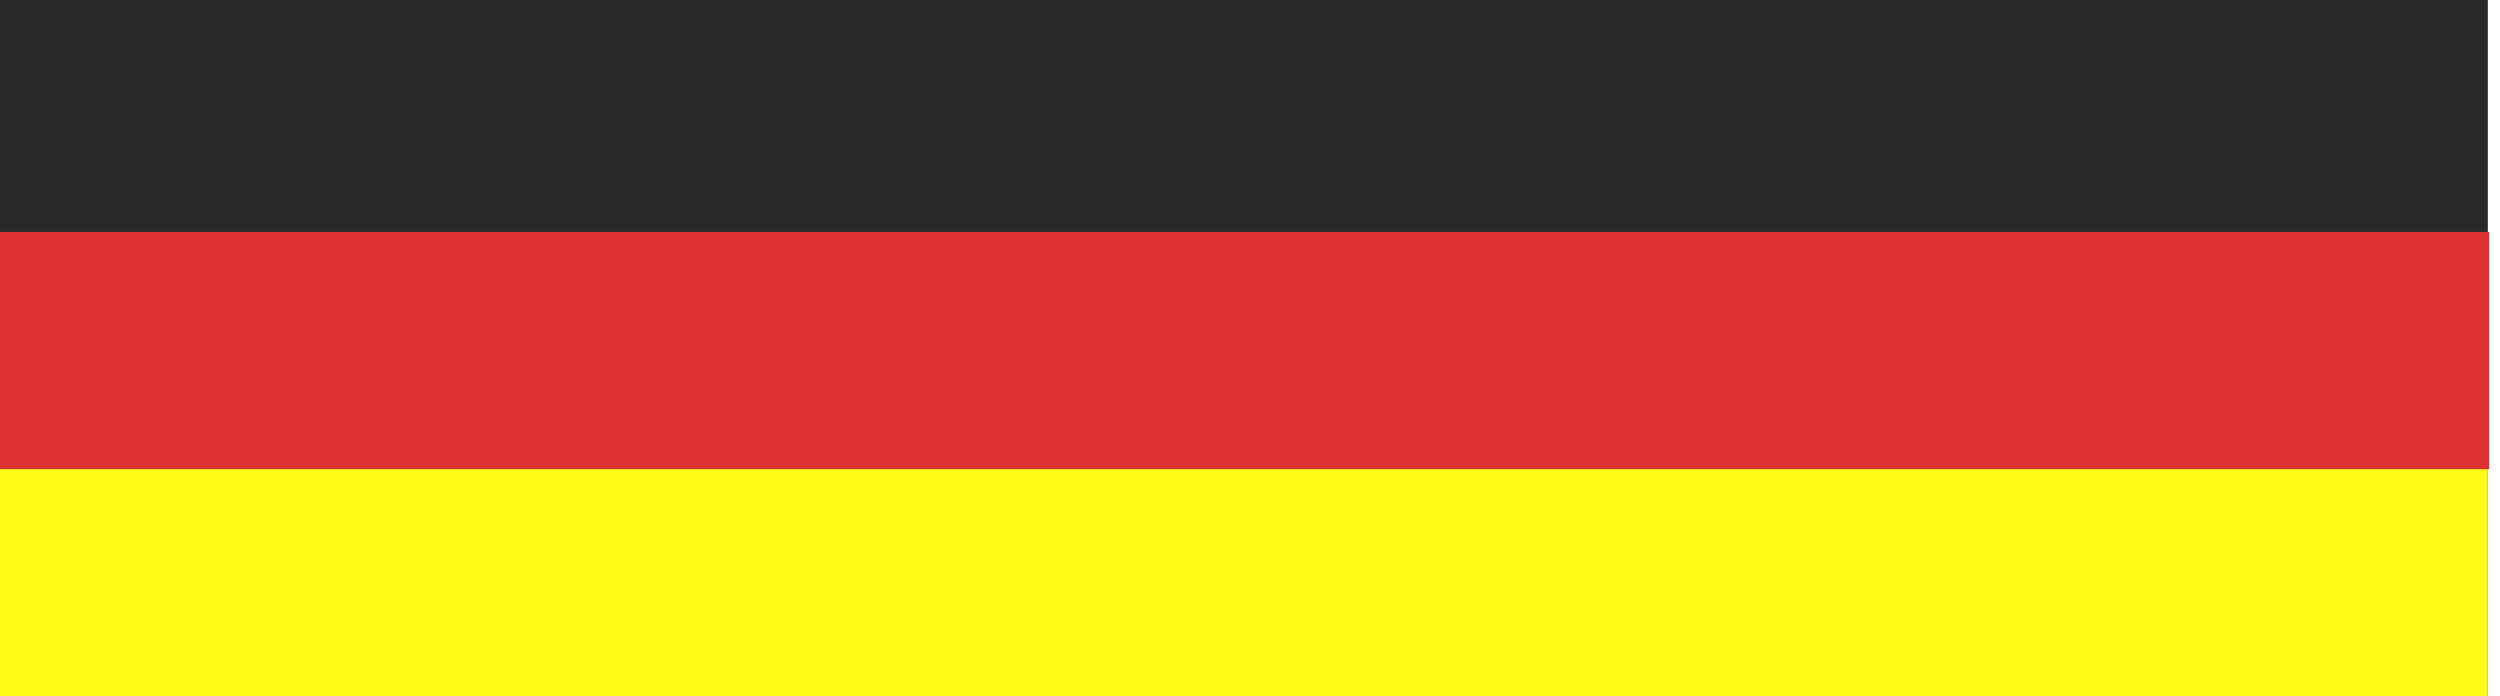
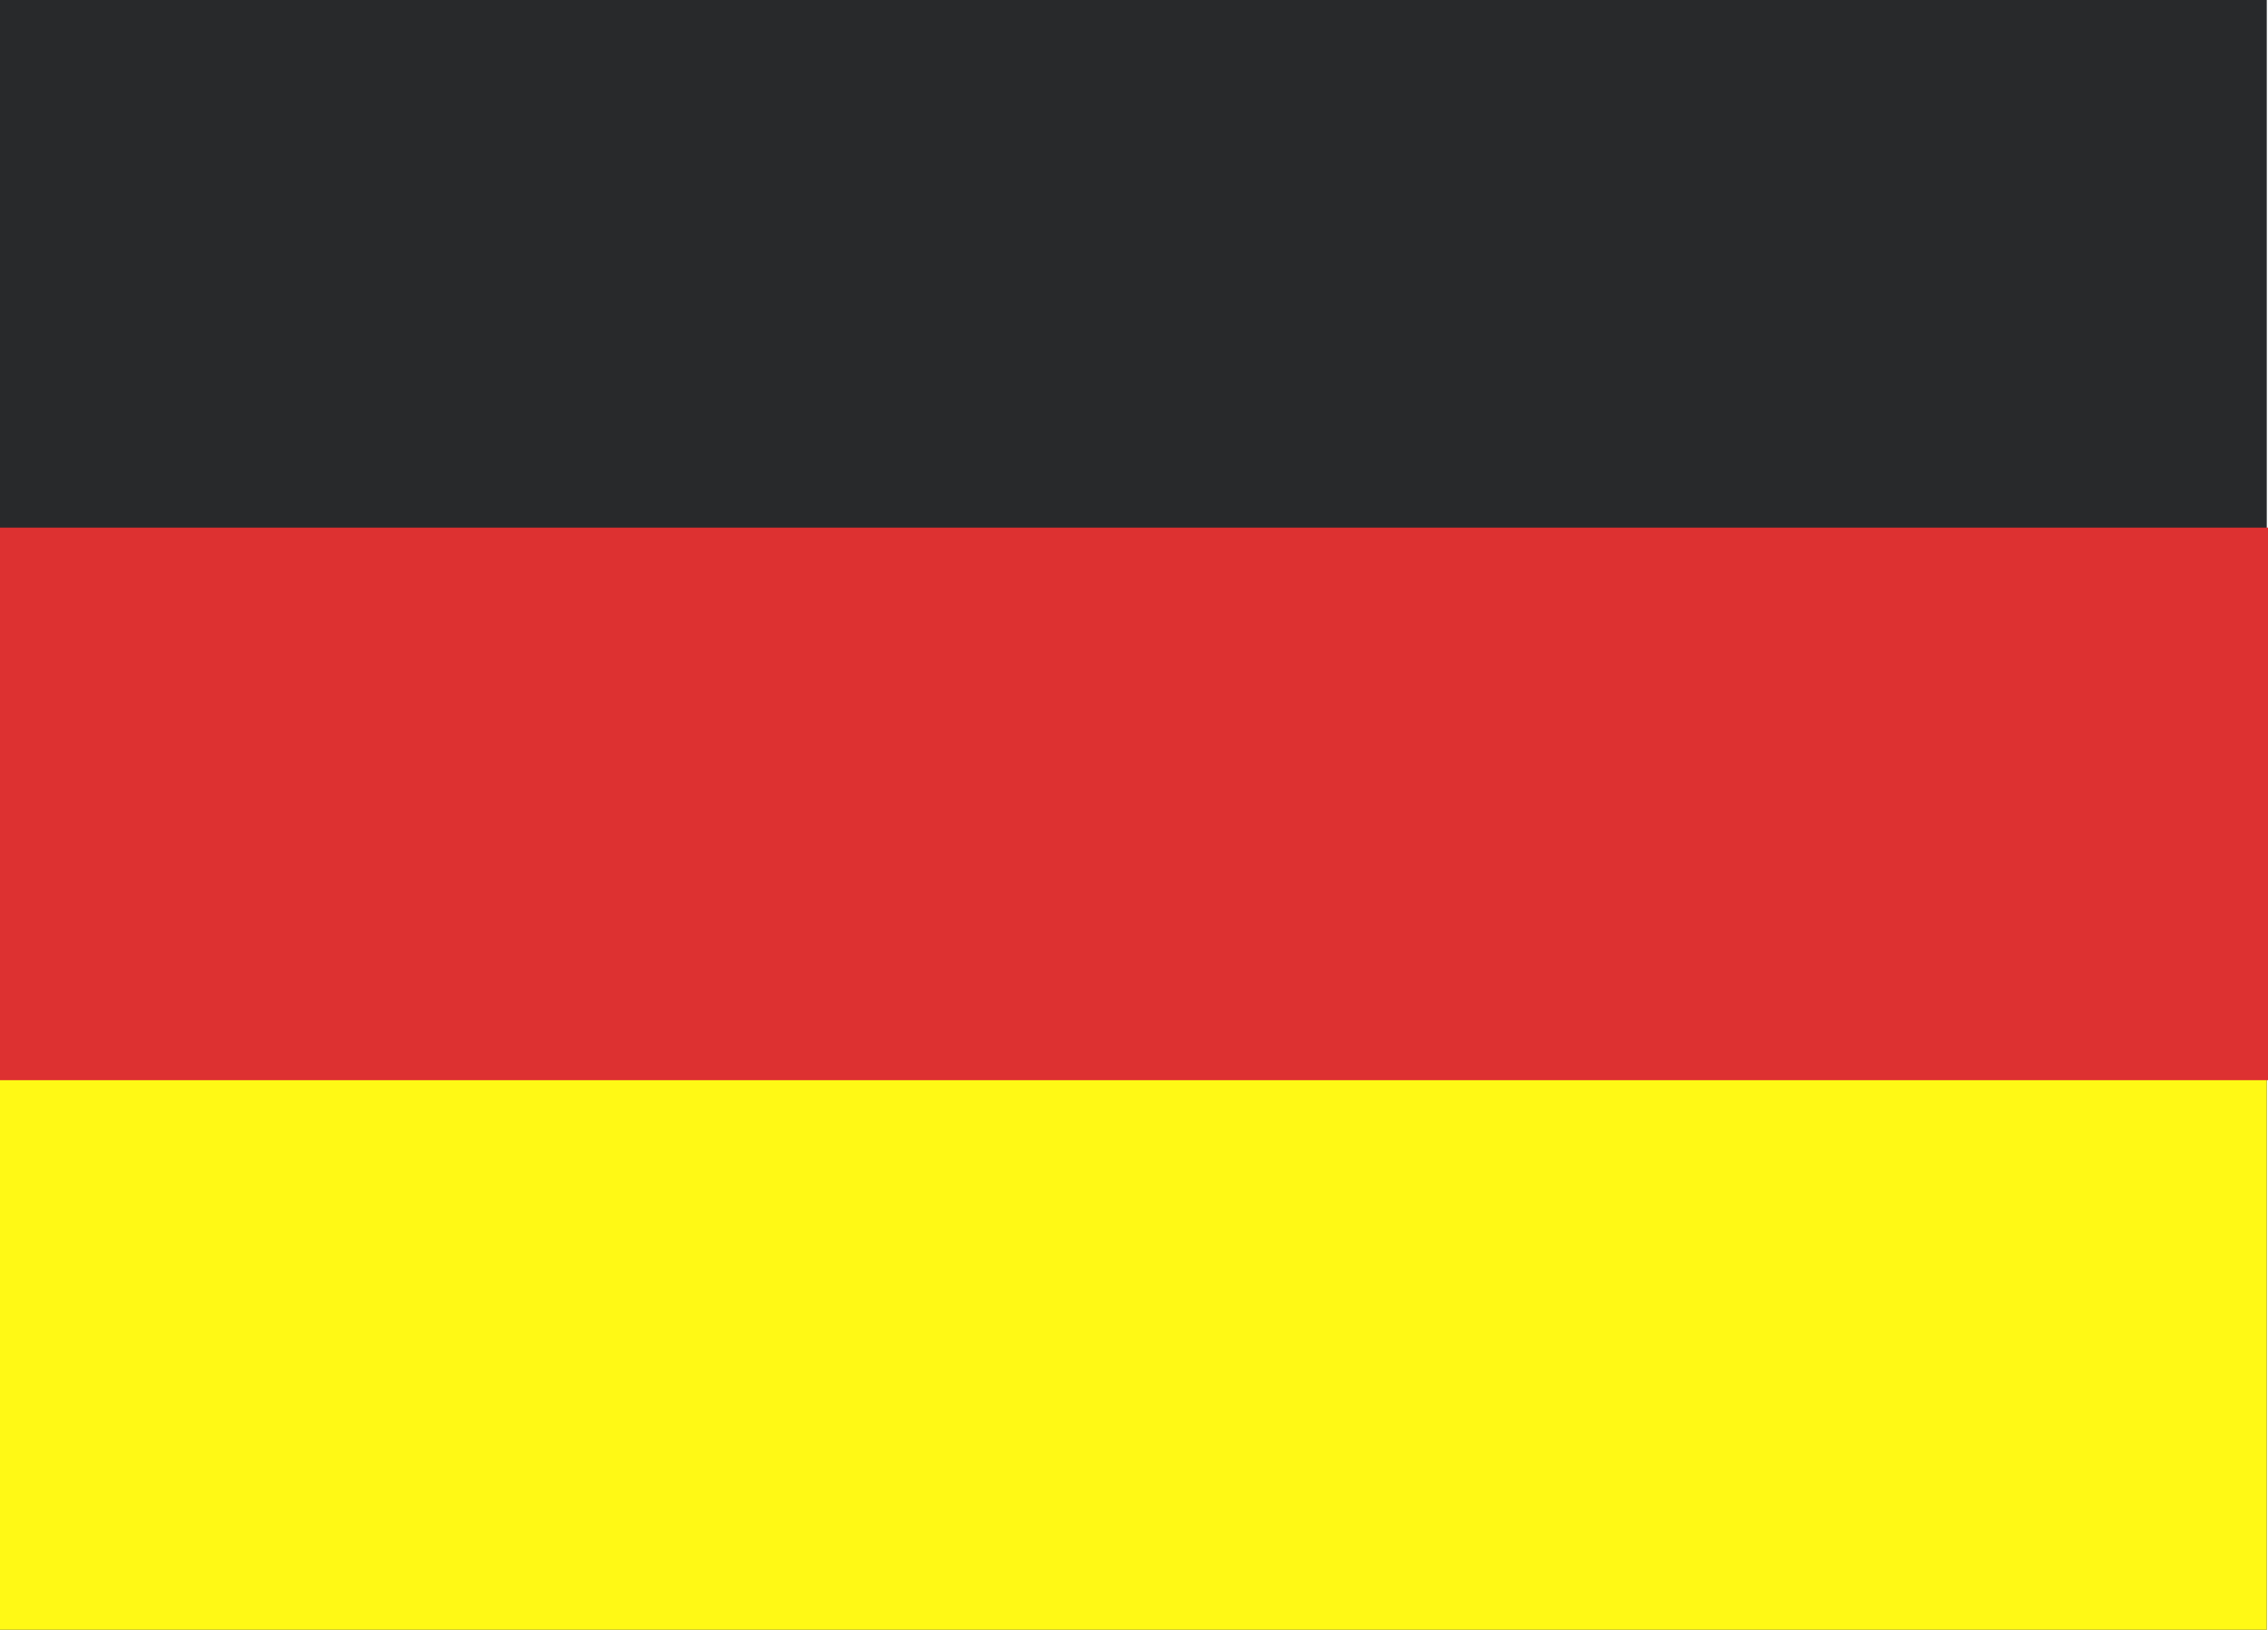
- <svg xmlns="http://www.w3.org/2000/svg" id="Capa_1" data-name="Capa 1" viewBox="0 0 357.15 99.36">
+ <svg xmlns="http://www.w3.org/2000/svg" id="Capa_1" data-name="Capa 1" viewBox="0 0 259.5 186.5">
  <defs>
    <style>
      .cls-1 {
-         fill: #28292b;
+         fill: #fff915;
+       }
+ 
+       .cls-1, .cls-2, .cls-3 {
+         stroke-width: 0px;
      }

      .cls-2 {
-         fill: #fff915;
+         fill: #dd3131;
      }

      .cls-3 {
-         fill: #dd3131;
+         fill: #28292b;
      }
    </style>
  </defs>
-   <rect class="cls-1" x="-.76" width="356.17" height="100.74" />
-   <rect class="cls-2" x="-.76" y="48.69" width="356.17" height="52.04" />
-   <rect class="cls-3" x="-.76" y="33.13" width="356.36" height="33.89" />
+   <rect class="cls-3" y="-1.42" width="259.36" height="187.92" />
+   <rect class="cls-1" y="89.42" width="259.36" height="97.08" />
+   <rect class="cls-2" y="60.38" width="259.5" height="63.23" />
</svg>
